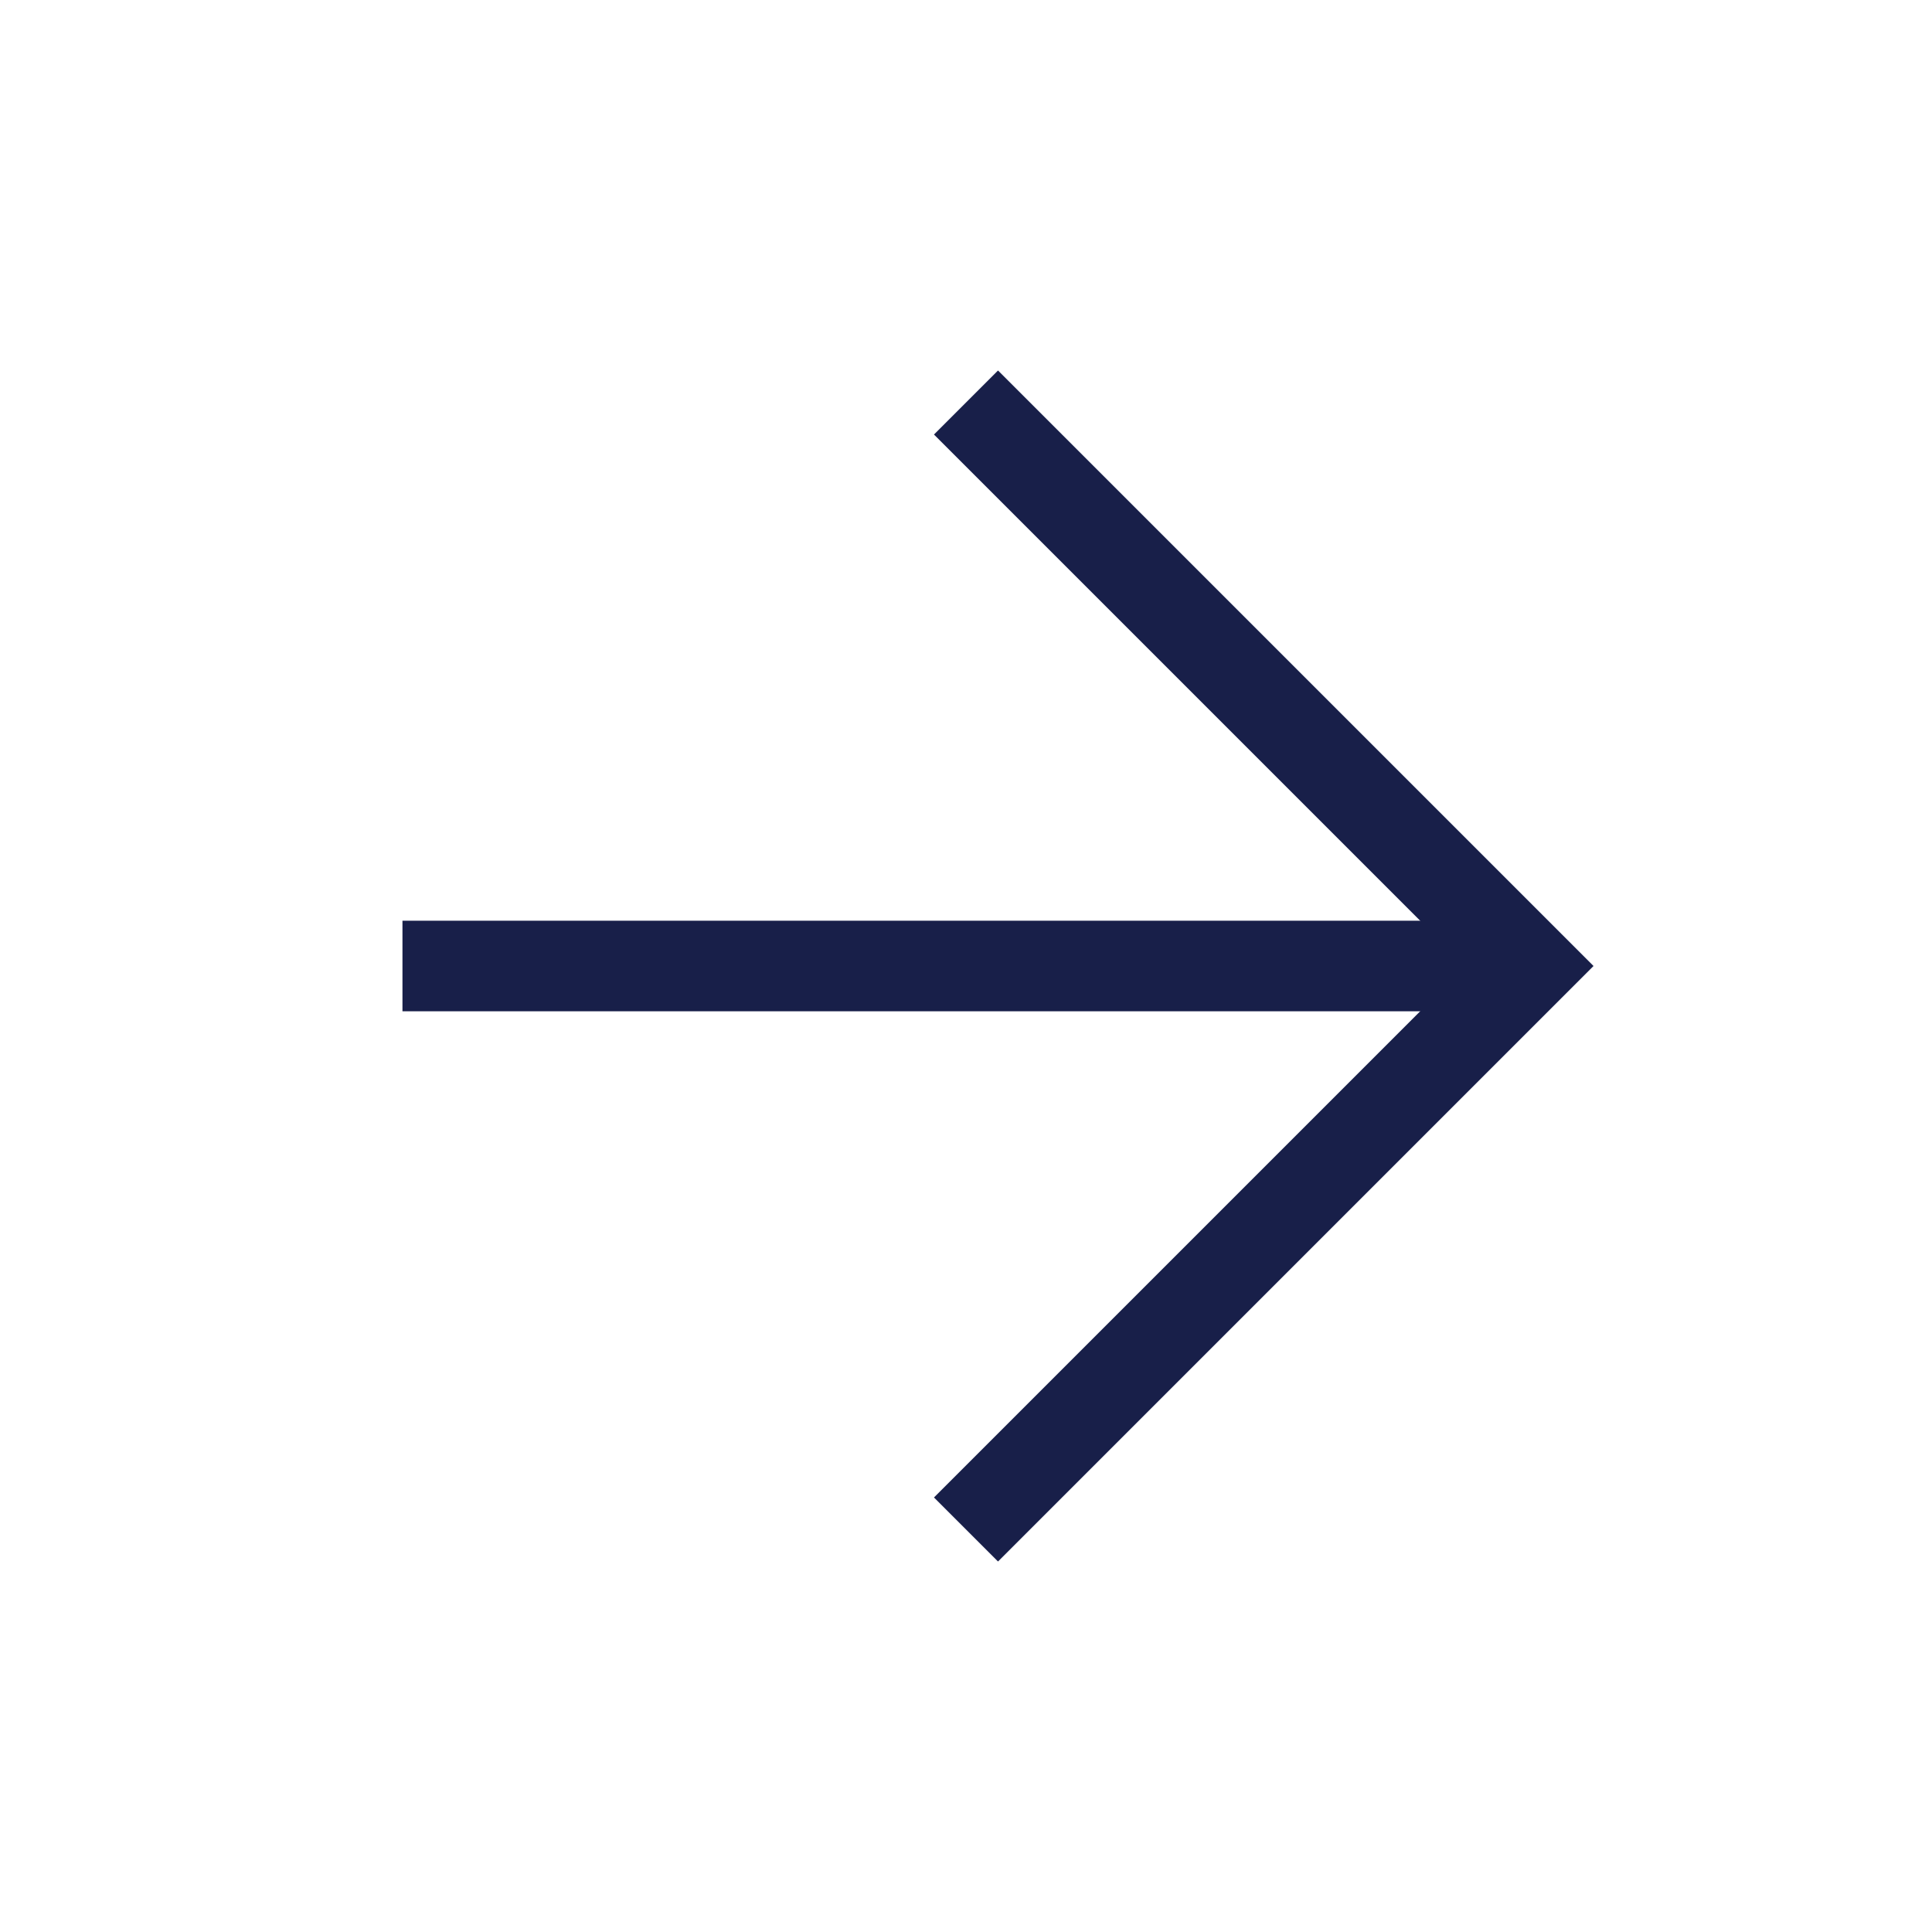
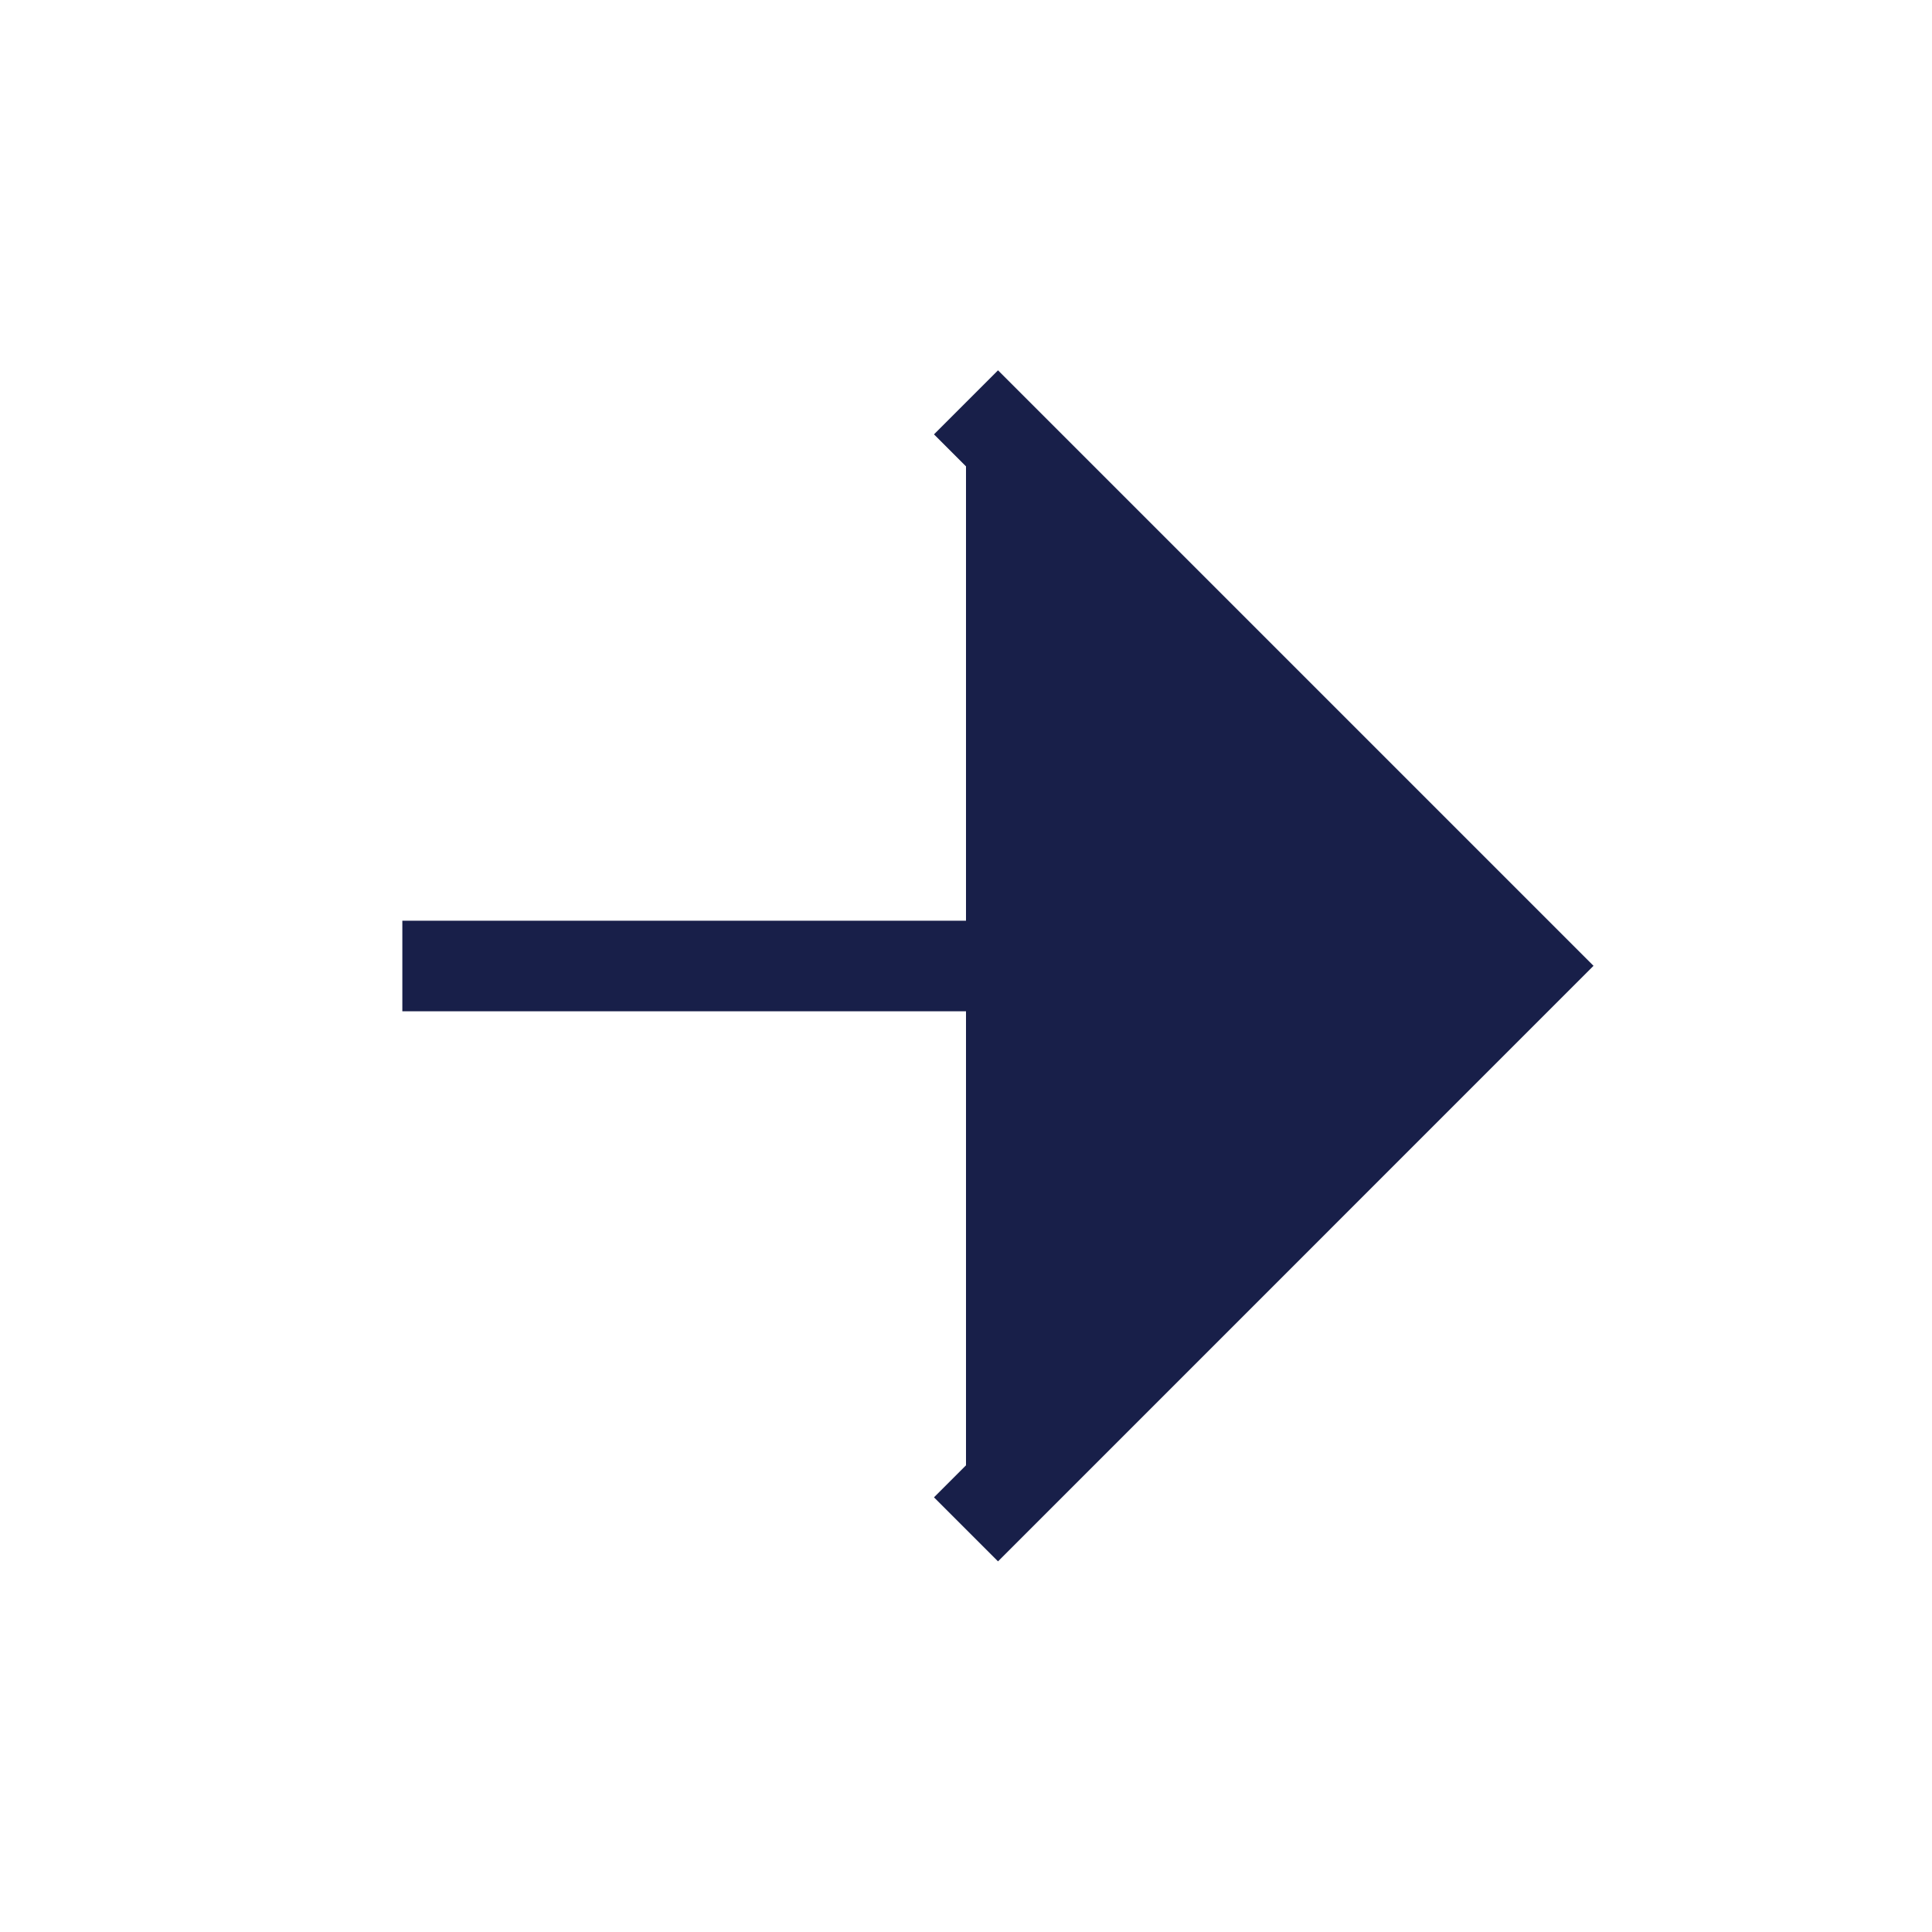
- <svg xmlns="http://www.w3.org/2000/svg" width="32" height="32" viewBox="0 0 32 32" fill="none">
-   <path d="M6.666 16H25.333" stroke="#181F49" stroke-width="1.5" />
-   <path d="M16 6.667L25.333 16L16 25.333" stroke="#181F49" stroke-width="1.5" />
+ <svg xmlns="http://www.w3.org/2000/svg" width="32" height="32" viewBox="0 0 32 32" fill="#181F49">
+   <path d="M6.664 16H25.331" stroke="#181F49" stroke-width="1.5" />
+   <path d="M16 6.664L25.333 15.997L16 25.331" stroke="#181F49" stroke-width="1.5" />
</svg>
